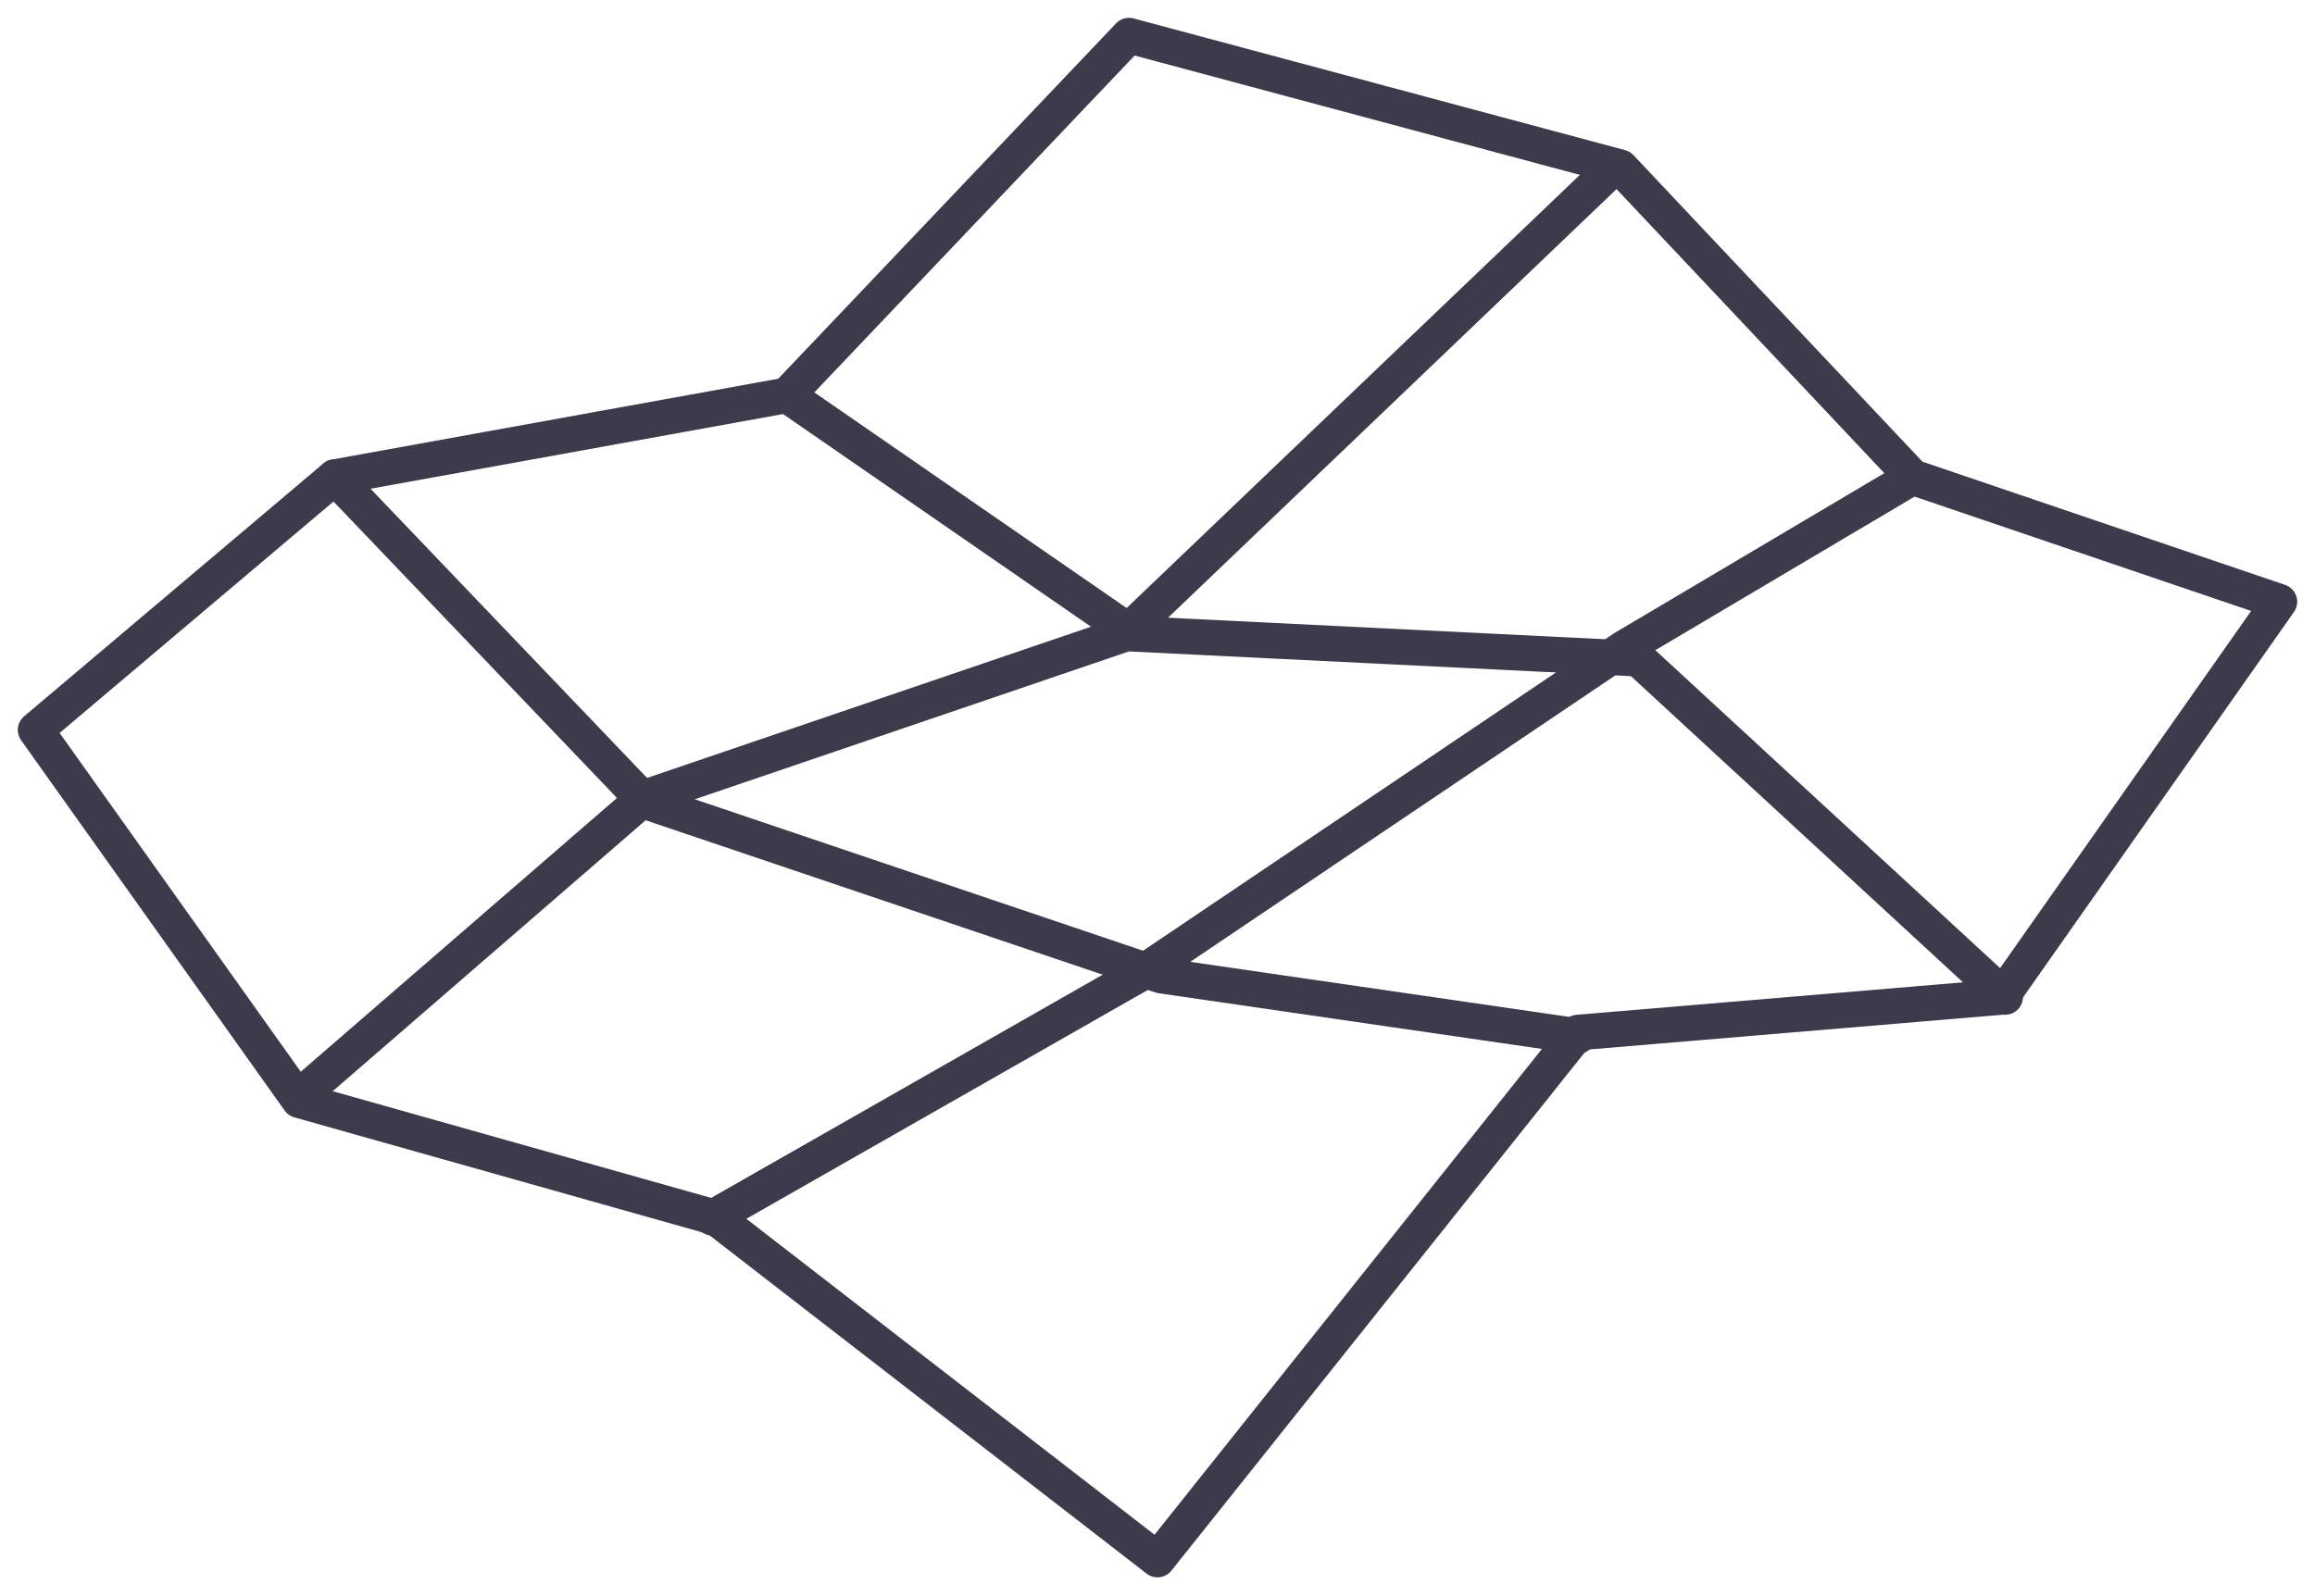
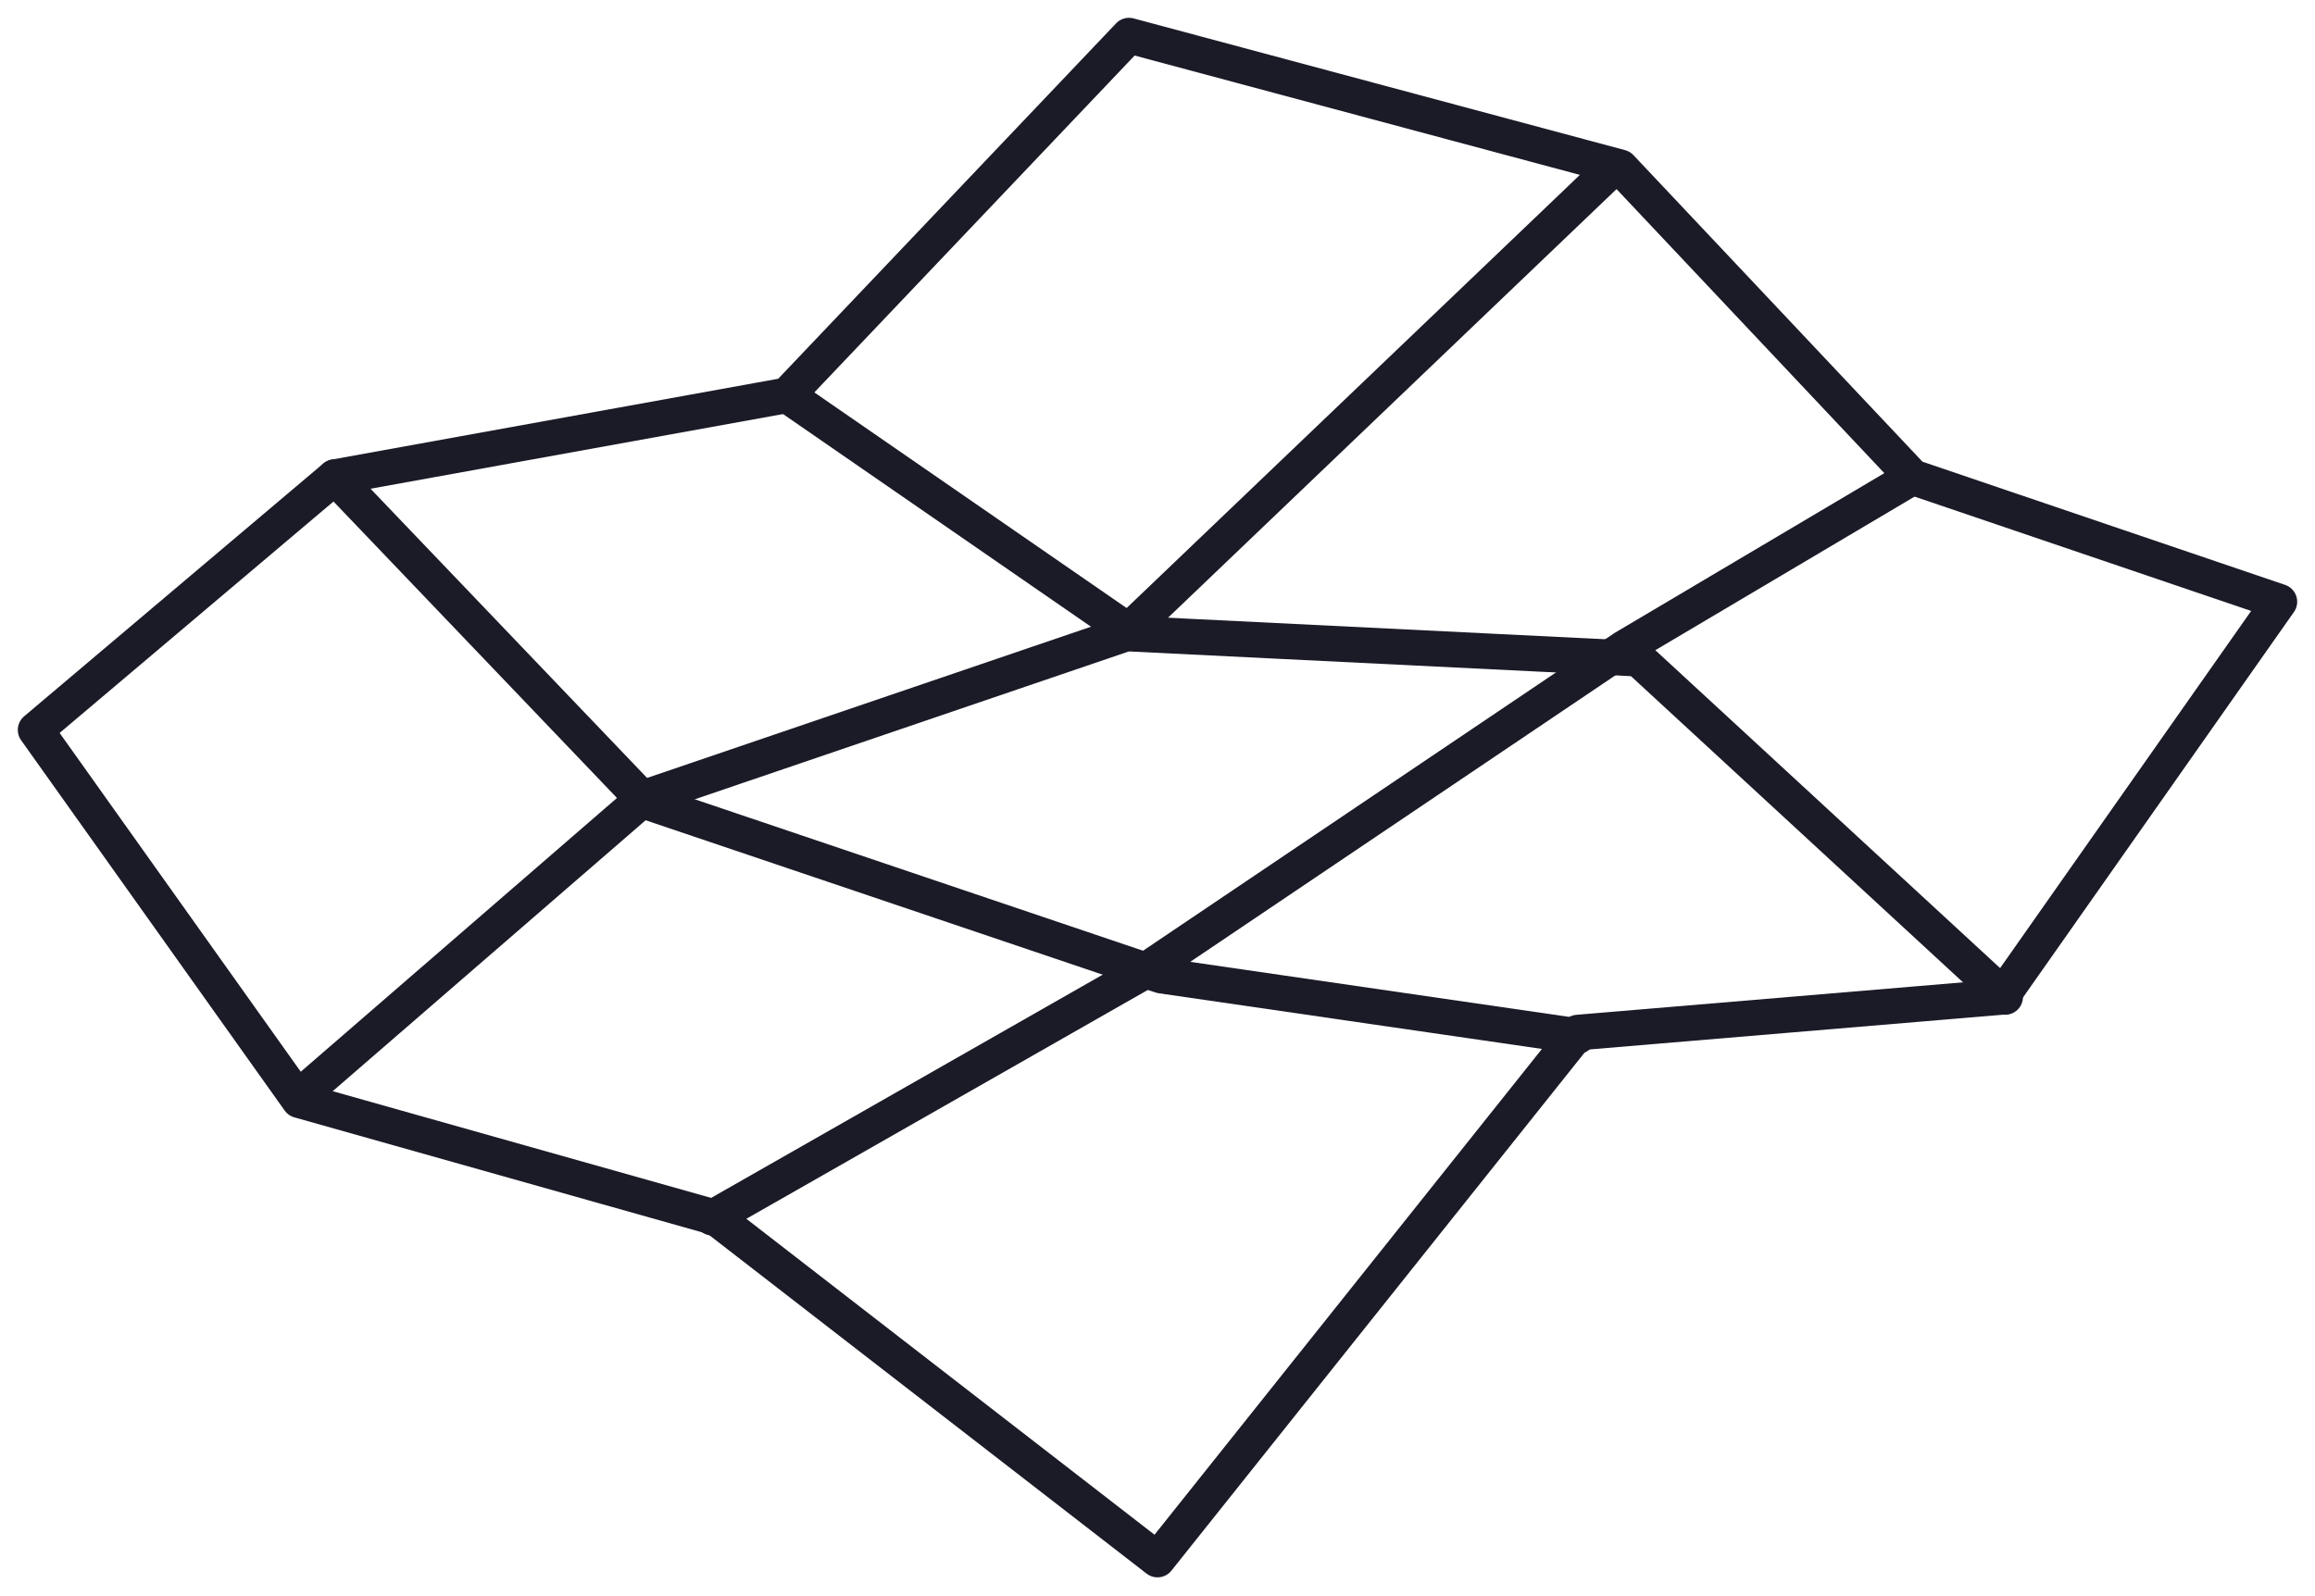
<svg xmlns="http://www.w3.org/2000/svg" version="1.1" id="Layer_1" x="0px" y="0px" viewBox="0 0 65 44.8" style="enable-background:new 0 0 65 44.8;" xml:space="preserve">
  <style type="text/css">
- 	.st0{fill:none;stroke:#3B3B4B;stroke-linecap:round;stroke-linejoin:round;}
+ 	.st0{fill:none;stroke:#1A1B27;stroke-linecap:round;stroke-linejoin:round;}
</style>
  <g>
    <path class="st0" d="M64,16.9l-10.3-3.5l-8.2-8.7L31.7,1l-9.6,10.1L9.4,13.4L1,20.5l7.4,10.4l11.7,3.3l12.4,9.6L44.3,29l11.9-1   L64,16.9z" />
    <path class="st0" d="M22.1,11.1l9.7,6.7L46,18.5L56.3,28" />
    <path class="st0" d="M9.4,13.4l8.7,9.1l14.5,4.9l11.7,1.7" />
    <path class="st0" d="M45.2,4.8l-13.6,13l-13.5,4.6l-9.7,8.4" />
    <path class="st0" d="M53.7,13.4l-8.1,4.8l-13.5,9.1L20,34.2" />
  </g>
</svg>
